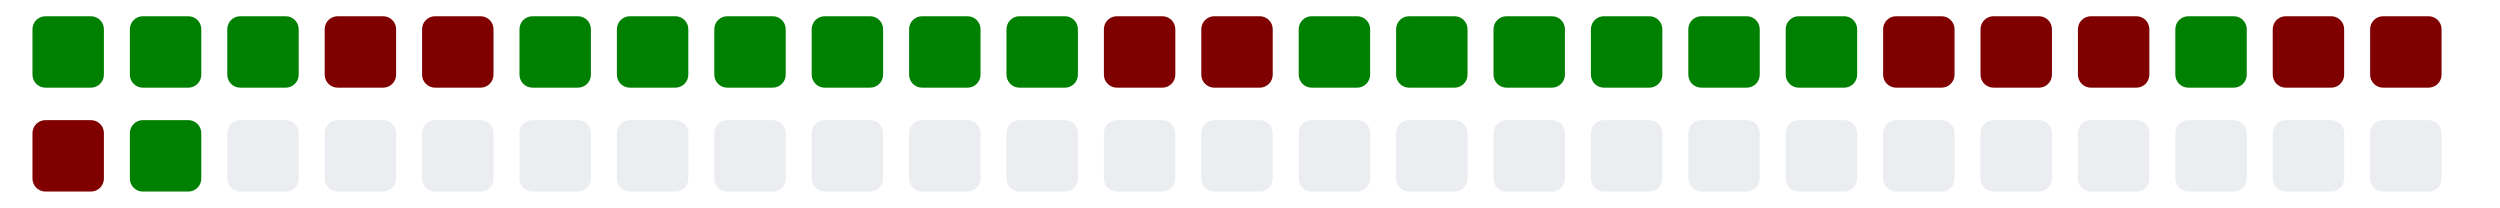
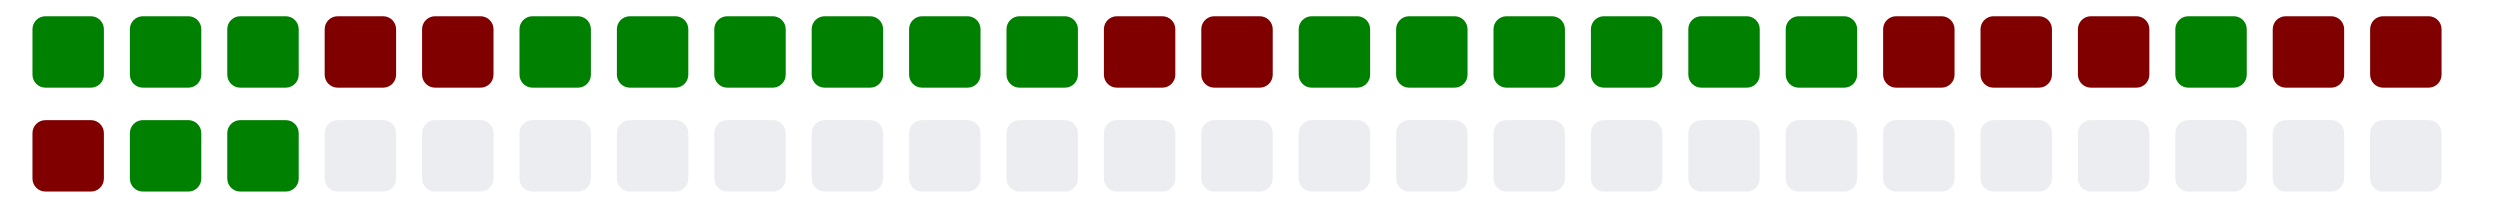
<svg xmlns="http://www.w3.org/2000/svg" viewBox="0 0 385 11" width="385" height="32">
  <g>
    <rect class="day" x="5" y="-8" width="11" height="11" fill="#008000" rx="2" ry="2" />
    <rect class="day" x="5" y="8" width="11" height="11" fill="#800000" rx="2" ry="2" />
    <rect class="day" x="20" y="-8" width="11" height="11" fill="#008000" rx="2" ry="2" />
    <rect class="day" x="20" y="8" width="11" height="11" fill="#008000" rx="2" ry="2" />
    <rect class="day" x="35" y="-8" width="11" height="11" fill="#008000" rx="2" ry="2" />
-     <rect class="day" x="35" y="8" width="11" height="11" fill="#ebedf0" rx="2" ry="2" />
+     <rect class="day" x="35" y="8" width="11" height="11" fill="#008000" rx="2" ry="2" />
    <rect class="day" x="50" y="-8" width="11" height="11" fill="#800000" rx="2" ry="2" />
    <rect class="day" x="50" y="8" width="11" height="11" fill="#ebedf0" rx="2" ry="2" />
    <rect class="day" x="65" y="-8" width="11" height="11" fill="#800000" rx="2" ry="2" />
    <rect class="day" x="65" y="8" width="11" height="11" fill="#ebedf0" rx="2" ry="2" />
    <rect class="day" x="80" y="-8" width="11" height="11" fill="#008000" rx="2" ry="2" />
    <rect class="day" x="80" y="8" width="11" height="11" fill="#ebedf0" rx="2" ry="2" />
    <rect class="day" x="95" y="-8" width="11" height="11" fill="#008000" rx="2" ry="2" />
    <rect class="day" x="95" y="8" width="11" height="11" fill="#ebedf0" rx="2" ry="2" />
    <rect class="day" x="110" y="-8" width="11" height="11" fill="#008000" rx="2" ry="2" />
    <rect class="day" x="110" y="8" width="11" height="11" fill="#ebedf0" rx="2" ry="2" />
    <rect class="day" x="125" y="-8" width="11" height="11" fill="#008000" rx="2" ry="2" />
    <rect class="day" x="125" y="8" width="11" height="11" fill="#ebedf0" rx="2" ry="2" />
    <rect class="day" x="140" y="-8" width="11" height="11" fill="#008000" rx="2" ry="2" />
    <rect class="day" x="140" y="8" width="11" height="11" fill="#ebedf0" rx="2" ry="2" />
    <rect class="day" x="155" y="-8" width="11" height="11" fill="#008000" rx="2" ry="2" />
    <rect class="day" x="155" y="8" width="11" height="11" fill="#ebedf0" rx="2" ry="2" />
    <rect class="day" x="170" y="-8" width="11" height="11" fill="#800000" rx="2" ry="2" />
    <rect class="day" x="170" y="8" width="11" height="11" fill="#ebedf0" rx="2" ry="2" />
    <rect class="day" x="185" y="-8" width="11" height="11" fill="#800000" rx="2" ry="2" />
    <rect class="day" x="185" y="8" width="11" height="11" fill="#ebedf0" rx="2" ry="2" />
    <rect class="day" x="200" y="-8" width="11" height="11" fill="#008000" rx="2" ry="2" />
    <rect class="day" x="200" y="8" width="11" height="11" fill="#ebedf0" rx="2" ry="2" />
    <rect class="day" x="215" y="-8" width="11" height="11" fill="#008000" rx="2" ry="2" />
    <rect class="day" x="215" y="8" width="11" height="11" fill="#ebedf0" rx="2" ry="2" />
    <rect class="day" x="230" y="-8" width="11" height="11" fill="#008000" rx="2" ry="2" />
    <rect class="day" x="230" y="8" width="11" height="11" fill="#ebedf0" rx="2" ry="2" />
    <rect class="day" x="245" y="-8" width="11" height="11" fill="#008000" rx="2" ry="2" />
    <rect class="day" x="245" y="8" width="11" height="11" fill="#ebedf0" rx="2" ry="2" />
    <rect class="day" x="260" y="-8" width="11" height="11" fill="#008000" rx="2" ry="2" />
    <rect class="day" x="260" y="8" width="11" height="11" fill="#ebedf0" rx="2" ry="2" />
    <rect class="day" x="275" y="-8" width="11" height="11" fill="#008000" rx="2" ry="2" />
    <rect class="day" x="275" y="8" width="11" height="11" fill="#ebedf0" rx="2" ry="2" />
    <rect class="day" x="290" y="-8" width="11" height="11" fill="#800000" rx="2" ry="2" />
    <rect class="day" x="290" y="8" width="11" height="11" fill="#ebedf0" rx="2" ry="2" />
    <rect class="day" x="305" y="-8" width="11" height="11" fill="#800000" rx="2" ry="2" />
    <rect class="day" x="305" y="8" width="11" height="11" fill="#ebedf0" rx="2" ry="2" />
    <rect class="day" x="320" y="-8" width="11" height="11" fill="#800000" rx="2" ry="2" />
    <rect class="day" x="320" y="8" width="11" height="11" fill="#ebedf0" rx="2" ry="2" />
    <rect class="day" x="335" y="-8" width="11" height="11" fill="#008000" rx="2" ry="2" />
    <rect class="day" x="335" y="8" width="11" height="11" fill="#ebedf0" rx="2" ry="2" />
    <rect class="day" x="350" y="-8" width="11" height="11" fill="#800000" rx="2" ry="2" />
    <rect class="day" x="350" y="8" width="11" height="11" fill="#ebedf0" rx="2" ry="2" />
    <rect class="day" x="365" y="-8" width="11" height="11" fill="#800000" rx="2" ry="2" />
    <rect class="day" x="365" y="8" width="11" height="11" fill="#ebedf0" rx="2" ry="2" />
  </g>
</svg>
